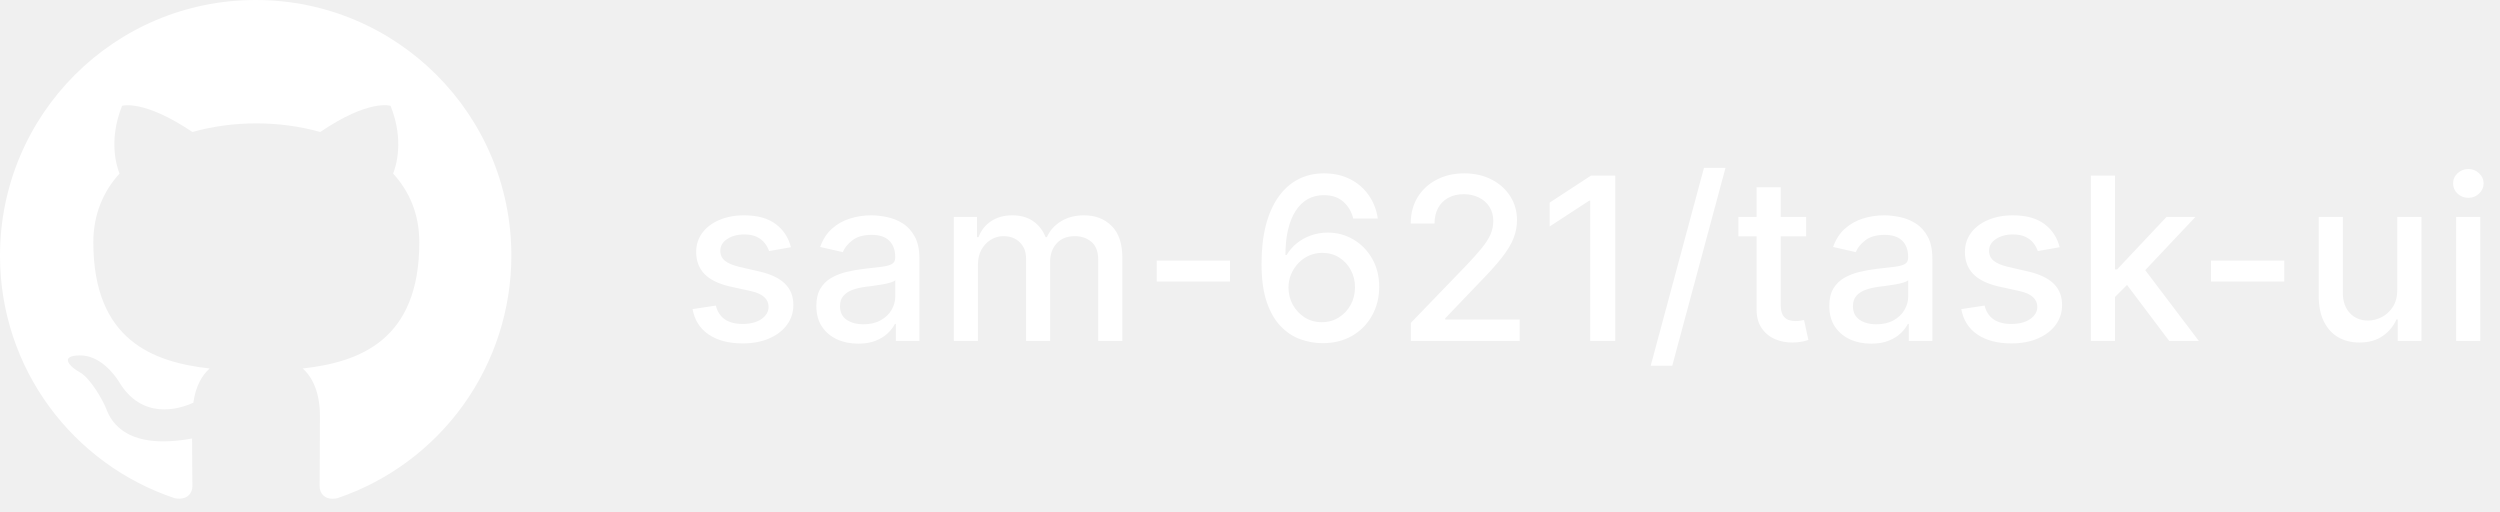
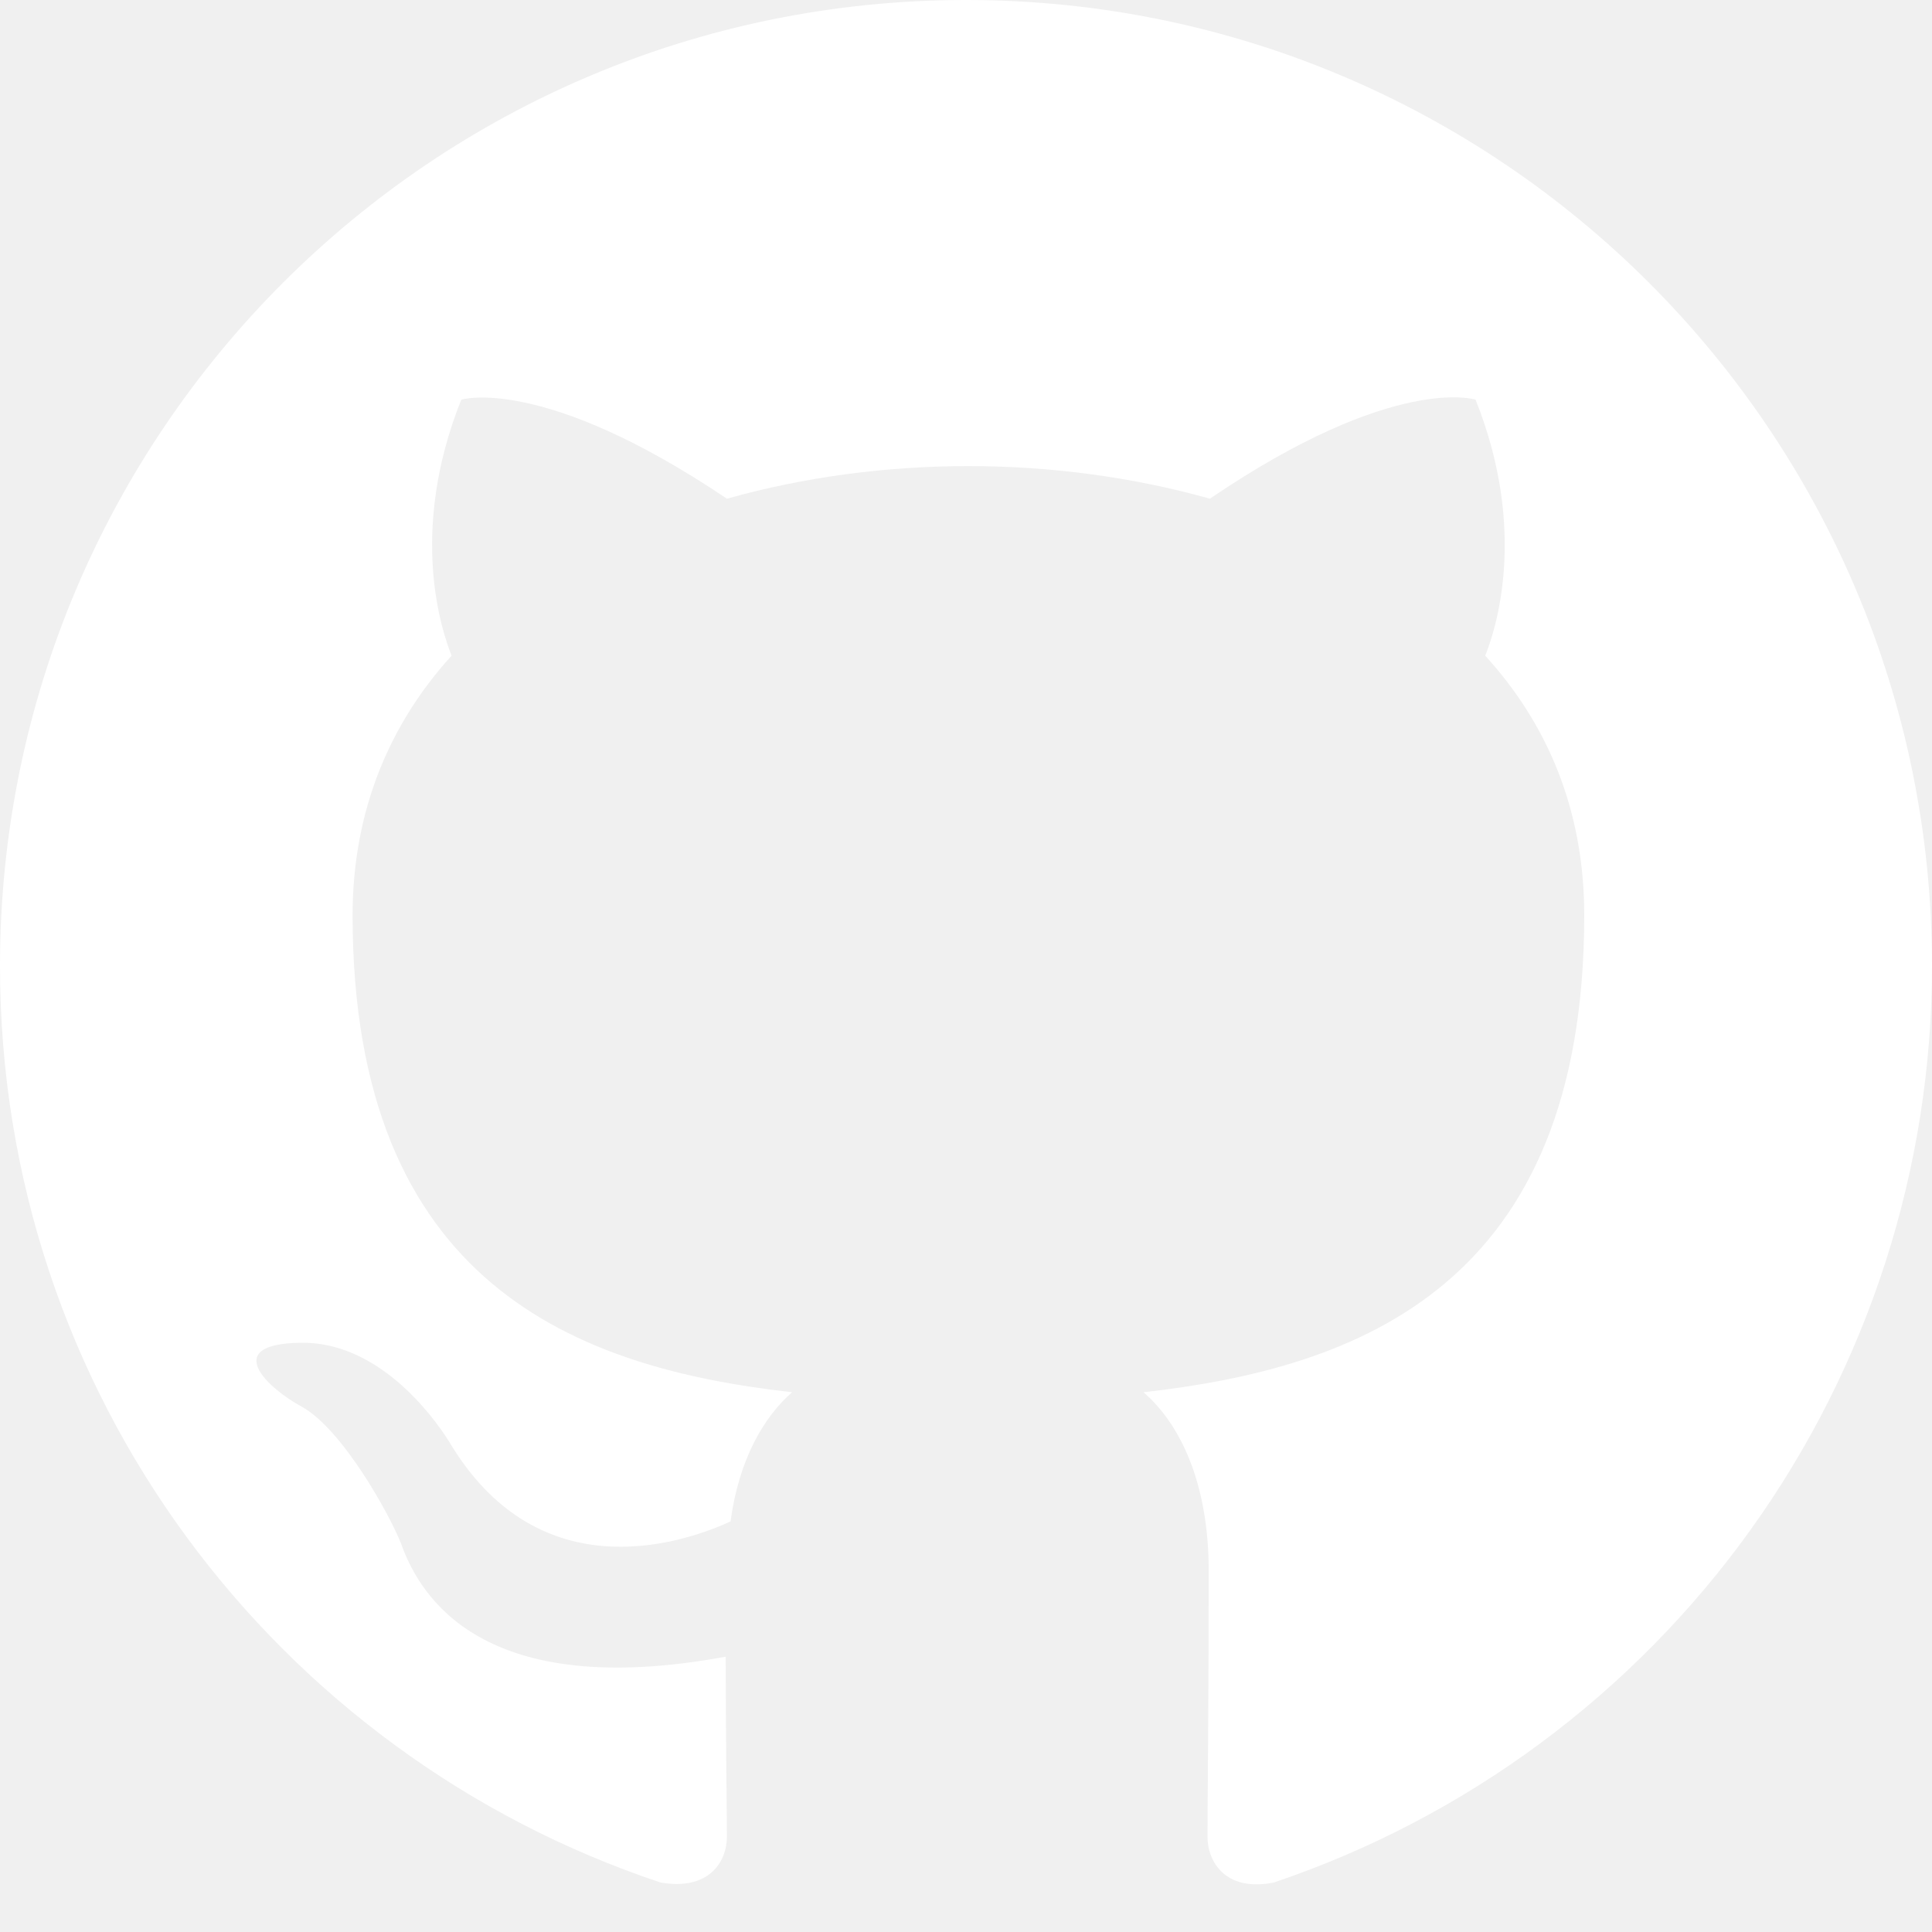
- <svg xmlns="http://www.w3.org/2000/svg" width="132" height="27" viewBox="0 0 132 27" fill="none">
-   <g clip-path="url(#clip0_0_1)">
-     <path fill-rule="evenodd" clip-rule="evenodd" d="M13.5 0C6.041 0 0 6.041 0 13.5C0 19.474 3.864 24.519 9.231 26.308C9.906 26.426 10.159 26.021 10.159 25.667C10.159 25.346 10.142 24.283 10.142 23.152C6.75 23.777 5.872 22.326 5.603 21.566C5.451 21.178 4.793 19.98 4.219 19.659C3.746 19.406 3.071 18.782 4.202 18.765C5.265 18.748 6.024 19.744 6.277 20.149C7.492 22.191 9.433 21.617 10.209 21.262C10.328 20.385 10.682 19.794 11.07 19.457C8.066 19.119 4.928 17.955 4.928 12.791C4.928 11.323 5.451 10.108 6.311 9.163C6.176 8.826 5.704 7.442 6.446 5.586C6.446 5.586 7.577 5.231 10.159 6.969C11.239 6.666 12.386 6.514 13.534 6.514C14.681 6.514 15.829 6.666 16.909 6.969C19.491 5.214 20.621 5.586 20.621 5.586C21.364 7.442 20.891 8.826 20.756 9.163C21.617 10.108 22.14 11.306 22.14 12.791C22.14 17.972 18.984 19.119 15.981 19.457C16.47 19.879 16.892 20.689 16.892 21.954C16.892 23.76 16.875 25.211 16.875 25.667C16.875 26.021 17.128 26.443 17.803 26.308C20.483 25.403 22.812 23.681 24.462 21.383C26.111 19.086 26.999 16.329 27 13.5C27 6.041 20.959 0 13.5 0Z" fill="white" />
+ <svg xmlns="http://www.w3.org/2000/svg" width="24" height="24" viewBox="0 0 24 24" fill="none">
+   <g clip-path="url(#clip0_1831_2112)">
+     <path fill-rule="evenodd" clip-rule="evenodd" d="M12 0C5.37 0 0 5.37 0 12C0 17.31 3.435 21.795 8.205 23.385C8.805 23.49 9.03 23.13 9.03 22.815C9.03 22.53 9.015 21.585 9.015 20.58C6 21.135 5.22 19.845 4.98 19.17C4.845 18.825 4.26 17.76 3.75 17.475C3.33 17.25 2.73 16.695 3.735 16.68C4.68 16.665 5.355 17.55 5.58 17.91C6.66 19.725 8.385 19.215 9.075 18.9C9.18 18.12 9.495 17.595 9.84 17.295C7.17 16.995 4.38 15.96 4.38 11.37C4.38 10.065 4.845 8.985 5.61 8.145C5.49 7.845 5.07 6.615 5.73 4.965C5.73 4.965 6.735 4.65 9.03 6.195C9.99 5.925 11.01 5.79 12.03 5.79C13.05 5.79 14.07 5.925 15.03 6.195C17.325 4.635 18.33 4.965 18.33 4.965C18.99 6.615 18.57 7.845 18.45 8.145C19.215 8.985 19.68 10.05 19.68 11.37C19.68 15.975 16.875 16.995 14.205 17.295C14.64 17.67 15.015 18.39 15.015 19.515C15.015 21.12 15 22.41 15 22.815C15 23.13 15.225 23.505 15.825 23.385C18.207 22.581 20.277 21.05 21.744 19.007C23.21 16.965 23.999 14.514 24 12C24 5.37 18.63 0 12 0Z" fill="white" />
  </g>
-   <path d="M41.761 13.053L40.606 13.257C40.558 13.109 40.481 12.969 40.376 12.835C40.274 12.702 40.135 12.592 39.959 12.507C39.783 12.422 39.562 12.379 39.298 12.379C38.938 12.379 38.636 12.46 38.395 12.622C38.153 12.781 38.033 12.987 38.033 13.24C38.033 13.459 38.114 13.635 38.276 13.768C38.438 13.902 38.699 14.011 39.06 14.097L40.099 14.335C40.702 14.474 41.151 14.689 41.446 14.979C41.742 15.268 41.889 15.645 41.889 16.108C41.889 16.5 41.776 16.849 41.548 17.156C41.324 17.46 41.01 17.699 40.606 17.872C40.206 18.046 39.742 18.132 39.213 18.132C38.48 18.132 37.882 17.976 37.419 17.663C36.956 17.348 36.672 16.901 36.567 16.321L37.798 16.134C37.875 16.454 38.033 16.697 38.271 16.862C38.51 17.024 38.821 17.105 39.205 17.105C39.622 17.105 39.956 17.018 40.206 16.845C40.456 16.669 40.581 16.454 40.581 16.202C40.581 15.997 40.504 15.825 40.351 15.686C40.2 15.547 39.969 15.442 39.656 15.371L38.548 15.128C37.938 14.989 37.486 14.767 37.193 14.463C36.903 14.159 36.758 13.774 36.758 13.308C36.758 12.922 36.867 12.584 37.082 12.294C37.298 12.004 37.597 11.778 37.977 11.617C38.358 11.452 38.794 11.369 39.285 11.369C39.993 11.369 40.55 11.523 40.956 11.829C41.362 12.133 41.631 12.541 41.761 13.053ZM45.315 18.145C44.9 18.145 44.525 18.068 44.19 17.915C43.855 17.759 43.589 17.533 43.393 17.237C43.2 16.942 43.103 16.579 43.103 16.151C43.103 15.781 43.174 15.477 43.316 15.239C43.458 15 43.65 14.811 43.892 14.672C44.133 14.533 44.403 14.428 44.701 14.357C45 14.286 45.304 14.232 45.613 14.195C46.005 14.149 46.324 14.112 46.568 14.084C46.812 14.053 46.99 14.003 47.1 13.935C47.211 13.867 47.267 13.756 47.267 13.602V13.572C47.267 13.2 47.161 12.912 46.951 12.707C46.744 12.503 46.434 12.401 46.022 12.401C45.593 12.401 45.255 12.496 45.008 12.686C44.764 12.874 44.595 13.082 44.501 13.312L43.304 13.04C43.446 12.642 43.653 12.321 43.926 12.077C44.201 11.829 44.518 11.651 44.876 11.54C45.234 11.426 45.61 11.369 46.005 11.369C46.267 11.369 46.544 11.401 46.836 11.463C47.132 11.523 47.407 11.633 47.663 11.796C47.922 11.957 48.133 12.189 48.298 12.49C48.463 12.788 48.545 13.176 48.545 13.653V18H47.301V17.105H47.25C47.167 17.27 47.044 17.432 46.879 17.591C46.714 17.75 46.502 17.882 46.244 17.987C45.985 18.092 45.676 18.145 45.315 18.145ZM45.592 17.122C45.944 17.122 46.245 17.053 46.495 16.913C46.748 16.774 46.94 16.592 47.071 16.368C47.204 16.141 47.271 15.898 47.271 15.639V14.796C47.225 14.841 47.137 14.883 47.007 14.923C46.879 14.96 46.733 14.993 46.568 15.021C46.403 15.047 46.242 15.071 46.086 15.094C45.93 15.114 45.799 15.131 45.694 15.145C45.447 15.176 45.221 15.229 45.017 15.303C44.815 15.376 44.653 15.483 44.531 15.622C44.411 15.758 44.352 15.94 44.352 16.168C44.352 16.483 44.468 16.722 44.701 16.884C44.934 17.043 45.231 17.122 45.592 17.122ZM50.362 18V11.454H51.585V12.52H51.666C51.803 12.159 52.026 11.878 52.335 11.676C52.645 11.472 53.016 11.369 53.447 11.369C53.885 11.369 54.251 11.472 54.547 11.676C54.845 11.881 55.065 12.162 55.207 12.52H55.276C55.432 12.171 55.68 11.892 56.021 11.685C56.362 11.474 56.768 11.369 57.24 11.369C57.834 11.369 58.318 11.555 58.693 11.928C59.071 12.3 59.26 12.861 59.26 13.611V18H57.986V13.73C57.986 13.287 57.865 12.966 57.623 12.767C57.382 12.568 57.094 12.469 56.758 12.469C56.344 12.469 56.021 12.597 55.791 12.852C55.561 13.105 55.446 13.43 55.446 13.828V18H54.176V13.649C54.176 13.294 54.065 13.008 53.844 12.793C53.622 12.577 53.334 12.469 52.979 12.469C52.737 12.469 52.514 12.533 52.31 12.661C52.108 12.786 51.944 12.96 51.819 13.185C51.697 13.409 51.636 13.669 51.636 13.964V18H50.362ZM64.944 13.76V14.864H61.075V13.76H64.944ZM69.792 18.119C69.403 18.114 69.019 18.043 68.642 17.906C68.267 17.77 67.926 17.543 67.619 17.224C67.312 16.906 67.066 16.479 66.882 15.942C66.7 15.405 66.609 14.734 66.609 13.93C66.609 13.169 66.684 12.493 66.835 11.902C66.988 11.311 67.208 10.812 67.495 10.406C67.782 9.997 68.129 9.686 68.535 9.473C68.941 9.26 69.397 9.153 69.903 9.153C70.423 9.153 70.885 9.256 71.288 9.46C71.691 9.665 72.018 9.947 72.268 10.308C72.521 10.669 72.681 11.079 72.749 11.54H71.45C71.362 11.176 71.187 10.879 70.926 10.649C70.664 10.419 70.323 10.304 69.903 10.304C69.264 10.304 68.765 10.582 68.407 11.139C68.052 11.696 67.873 12.47 67.87 13.462H67.934C68.085 13.214 68.269 13.004 68.488 12.831C68.71 12.655 68.957 12.52 69.23 12.426C69.505 12.329 69.795 12.281 70.099 12.281C70.605 12.281 71.062 12.405 71.471 12.652C71.883 12.896 72.211 13.234 72.456 13.666C72.7 14.098 72.822 14.592 72.822 15.149C72.822 15.706 72.696 16.21 72.443 16.662C72.193 17.114 71.84 17.472 71.386 17.736C70.931 17.997 70.4 18.125 69.792 18.119ZM69.788 17.011C70.123 17.011 70.423 16.929 70.687 16.764C70.951 16.599 71.16 16.378 71.314 16.099C71.467 15.821 71.544 15.51 71.544 15.166C71.544 14.831 71.468 14.526 71.318 14.25C71.17 13.974 70.965 13.756 70.704 13.594C70.446 13.432 70.15 13.351 69.818 13.351C69.565 13.351 69.331 13.399 69.115 13.496C68.901 13.592 68.714 13.726 68.552 13.896C68.39 14.067 68.262 14.263 68.169 14.484C68.078 14.703 68.032 14.935 68.032 15.179C68.032 15.506 68.108 15.808 68.258 16.087C68.412 16.365 68.62 16.59 68.885 16.76C69.151 16.928 69.453 17.011 69.788 17.011ZM74.494 18V17.046L77.447 13.986C77.763 13.653 78.023 13.362 78.227 13.112C78.434 12.859 78.589 12.619 78.692 12.392C78.794 12.165 78.845 11.923 78.845 11.668C78.845 11.378 78.777 11.128 78.641 10.918C78.504 10.704 78.318 10.541 78.082 10.428C77.846 10.311 77.581 10.253 77.285 10.253C76.973 10.253 76.7 10.317 76.467 10.445C76.234 10.572 76.055 10.753 75.93 10.986C75.805 11.219 75.743 11.492 75.743 11.804H74.486C74.486 11.273 74.608 10.808 74.852 10.411C75.096 10.013 75.432 9.705 75.858 9.486C76.284 9.264 76.768 9.153 77.311 9.153C77.859 9.153 78.342 9.263 78.76 9.482C79.18 9.697 79.508 9.993 79.744 10.368C79.98 10.74 80.098 11.161 80.098 11.629C80.098 11.953 80.037 12.27 79.915 12.579C79.795 12.889 79.587 13.234 79.288 13.615C78.99 13.993 78.575 14.452 78.044 14.992L76.309 16.807V16.871H80.239V18H74.494ZM85.285 9.273V18H83.964V10.594H83.912L81.824 11.957V10.696L84.002 9.273H85.285ZM91.106 8.864L88.294 19.312H87.156L89.969 8.864H91.106ZM95.364 11.454V12.477H91.789V11.454H95.364ZM92.748 9.886H94.022V16.078C94.022 16.325 94.059 16.511 94.133 16.636C94.206 16.759 94.302 16.842 94.418 16.888C94.537 16.93 94.667 16.952 94.806 16.952C94.908 16.952 94.998 16.945 95.074 16.93C95.151 16.916 95.211 16.905 95.253 16.896L95.483 17.949C95.41 17.977 95.305 18.006 95.168 18.034C95.032 18.065 94.861 18.082 94.657 18.085C94.322 18.091 94.009 18.031 93.719 17.906C93.43 17.781 93.195 17.588 93.016 17.327C92.837 17.065 92.748 16.737 92.748 16.342V9.886ZM98.798 18.145C98.384 18.145 98.009 18.068 97.673 17.915C97.338 17.759 97.073 17.533 96.876 17.237C96.683 16.942 96.587 16.579 96.587 16.151C96.587 15.781 96.658 15.477 96.8 15.239C96.942 15 97.134 14.811 97.375 14.672C97.617 14.533 97.886 14.428 98.185 14.357C98.483 14.286 98.787 14.232 99.097 14.195C99.489 14.149 99.807 14.112 100.051 14.084C100.296 14.053 100.473 14.003 100.584 13.935C100.695 13.867 100.75 13.756 100.75 13.602V13.572C100.75 13.2 100.645 12.912 100.435 12.707C100.227 12.503 99.918 12.401 99.506 12.401C99.077 12.401 98.739 12.496 98.492 12.686C98.247 12.874 98.078 13.082 97.984 13.312L96.787 13.04C96.929 12.642 97.136 12.321 97.409 12.077C97.685 11.829 98.001 11.651 98.359 11.54C98.717 11.426 99.094 11.369 99.489 11.369C99.75 11.369 100.027 11.401 100.32 11.463C100.615 11.523 100.891 11.633 101.146 11.796C101.405 11.957 101.617 12.189 101.781 12.49C101.946 12.788 102.029 13.176 102.029 13.653V18H100.784V17.105H100.733C100.651 17.27 100.527 17.432 100.362 17.591C100.198 17.75 99.986 17.882 99.727 17.987C99.469 18.092 99.159 18.145 98.798 18.145ZM99.075 17.122C99.428 17.122 99.729 17.053 99.979 16.913C100.232 16.774 100.423 16.592 100.554 16.368C100.688 16.141 100.754 15.898 100.754 15.639V14.796C100.709 14.841 100.621 14.883 100.49 14.923C100.362 14.96 100.216 14.993 100.051 15.021C99.886 15.047 99.726 15.071 99.57 15.094C99.413 15.114 99.283 15.131 99.178 15.145C98.93 15.176 98.705 15.229 98.5 15.303C98.298 15.376 98.136 15.483 98.014 15.622C97.895 15.758 97.835 15.94 97.835 16.168C97.835 16.483 97.952 16.722 98.185 16.884C98.418 17.043 98.715 17.122 99.075 17.122ZM108.75 13.053L107.596 13.257C107.547 13.109 107.471 12.969 107.365 12.835C107.263 12.702 107.124 12.592 106.948 12.507C106.772 12.422 106.552 12.379 106.287 12.379C105.927 12.379 105.625 12.46 105.384 12.622C105.142 12.781 105.022 12.987 105.022 13.24C105.022 13.459 105.103 13.635 105.265 13.768C105.427 13.902 105.688 14.011 106.049 14.097L107.088 14.335C107.691 14.474 108.14 14.689 108.435 14.979C108.731 15.268 108.878 15.645 108.878 16.108C108.878 16.5 108.765 16.849 108.537 17.156C108.313 17.46 107.999 17.699 107.596 17.872C107.195 18.046 106.731 18.132 106.202 18.132C105.469 18.132 104.871 17.976 104.408 17.663C103.945 17.348 103.661 16.901 103.556 16.321L104.787 16.134C104.864 16.454 105.022 16.697 105.26 16.862C105.499 17.024 105.81 17.105 106.194 17.105C106.611 17.105 106.945 17.018 107.195 16.845C107.445 16.669 107.57 16.454 107.57 16.202C107.57 15.997 107.493 15.825 107.34 15.686C107.189 15.547 106.958 15.442 106.645 15.371L105.537 15.128C104.927 14.989 104.475 14.767 104.182 14.463C103.892 14.159 103.748 13.774 103.748 13.308C103.748 12.922 103.856 12.584 104.071 12.294C104.287 12.004 104.586 11.778 104.966 11.617C105.347 11.452 105.783 11.369 106.275 11.369C106.982 11.369 107.539 11.523 107.945 11.829C108.351 12.133 108.62 12.541 108.75 13.053ZM111.571 15.78L111.563 14.224H111.784L114.392 11.454H115.918L112.943 14.608H112.743L111.571 15.78ZM110.399 18V9.273H111.673V18H110.399ZM114.533 18L112.189 14.889L113.067 13.999L116.097 18H114.533ZM120.61 13.76V14.864H116.741V13.76H120.61ZM126.575 15.286V11.454H127.853V18H126.6V16.866H126.532C126.381 17.216 126.14 17.507 125.808 17.74C125.478 17.97 125.067 18.085 124.576 18.085C124.156 18.085 123.783 17.993 123.46 17.808C123.138 17.621 122.886 17.344 122.701 16.977C122.519 16.611 122.428 16.158 122.428 15.618V11.454H123.702V15.464C123.702 15.911 123.826 16.266 124.073 16.53C124.32 16.794 124.641 16.926 125.036 16.926C125.275 16.926 125.512 16.866 125.748 16.747C125.986 16.628 126.184 16.447 126.34 16.206C126.499 15.964 126.577 15.658 126.575 15.286ZM129.685 18V11.454H130.959V18H129.685ZM130.328 10.445C130.107 10.445 129.917 10.371 129.757 10.223C129.601 10.072 129.523 9.893 129.523 9.686C129.523 9.476 129.601 9.297 129.757 9.149C129.917 8.999 130.107 8.923 130.328 8.923C130.55 8.923 130.739 8.999 130.895 9.149C131.054 9.297 131.134 9.476 131.134 9.686C131.134 9.893 131.054 10.072 130.895 10.223C130.739 10.371 130.55 10.445 130.328 10.445Z" fill="white" />
  <defs>
-     <clipPath id="clip0_0_1">
-       <rect width="27" height="27" fill="white" />
+     <clipPath id="clip0_1831_2112">
+       <rect width="24" height="24" fill="white" />
    </clipPath>
  </defs>
</svg>
